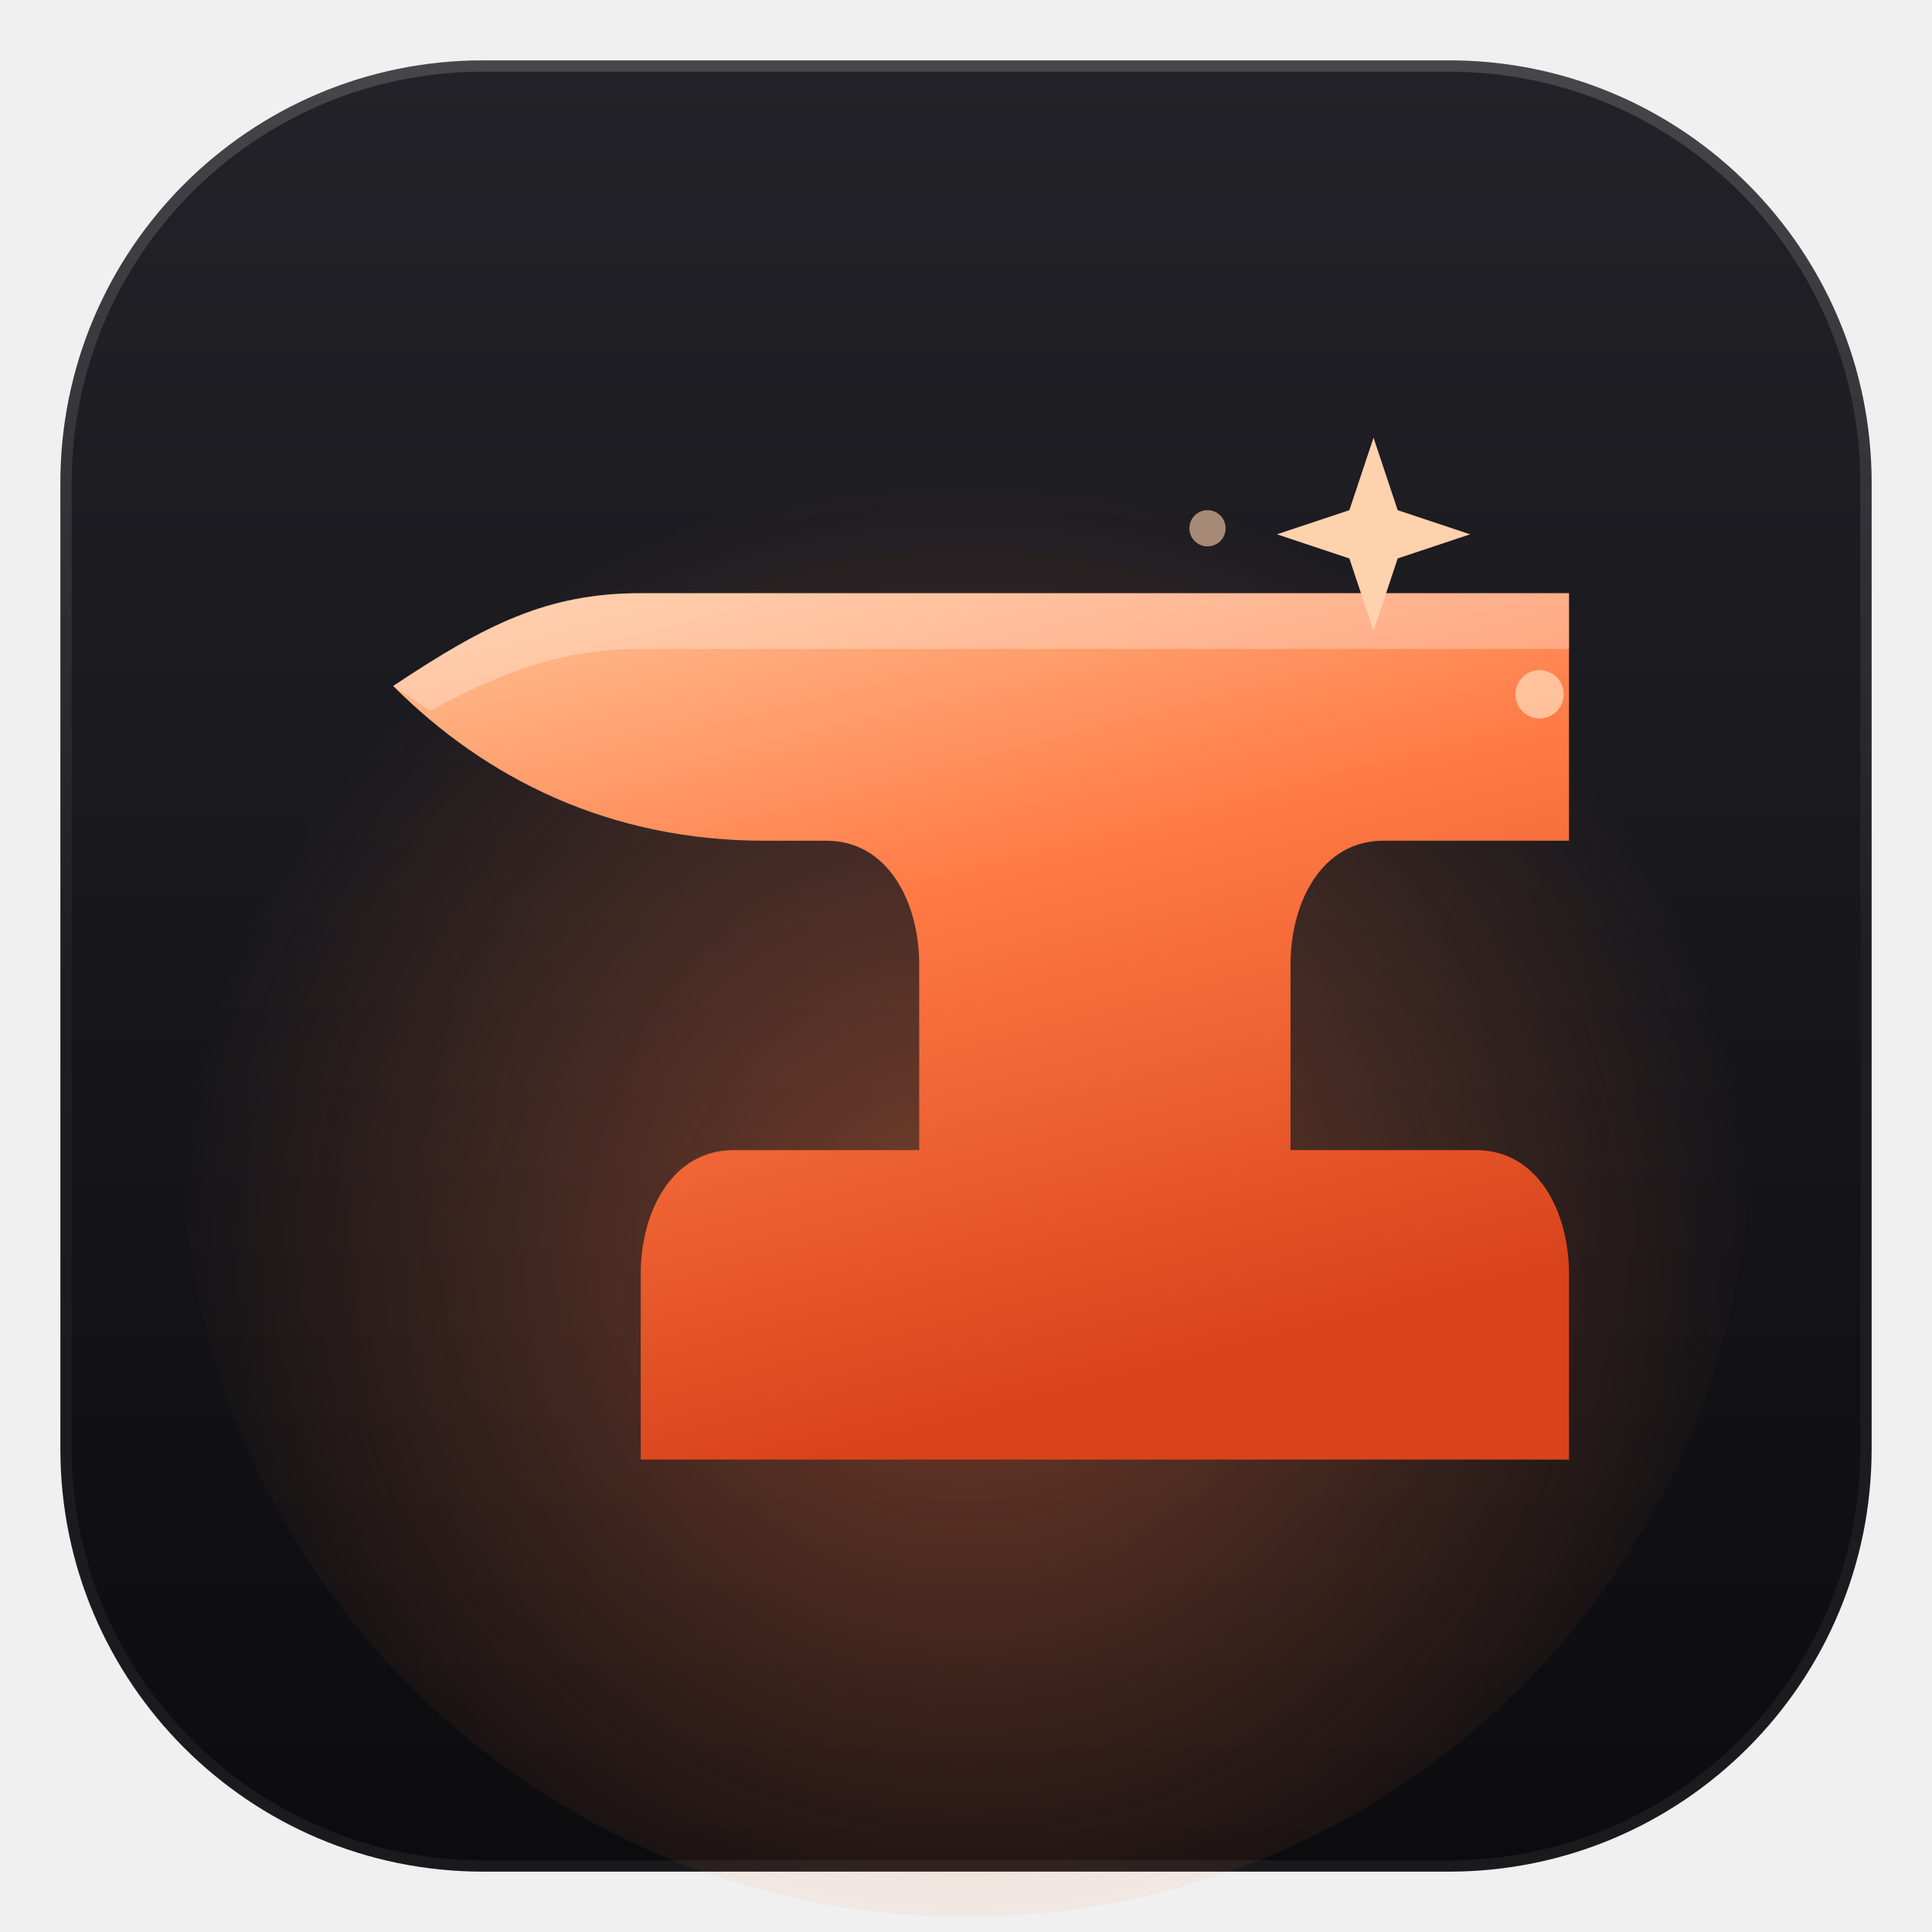
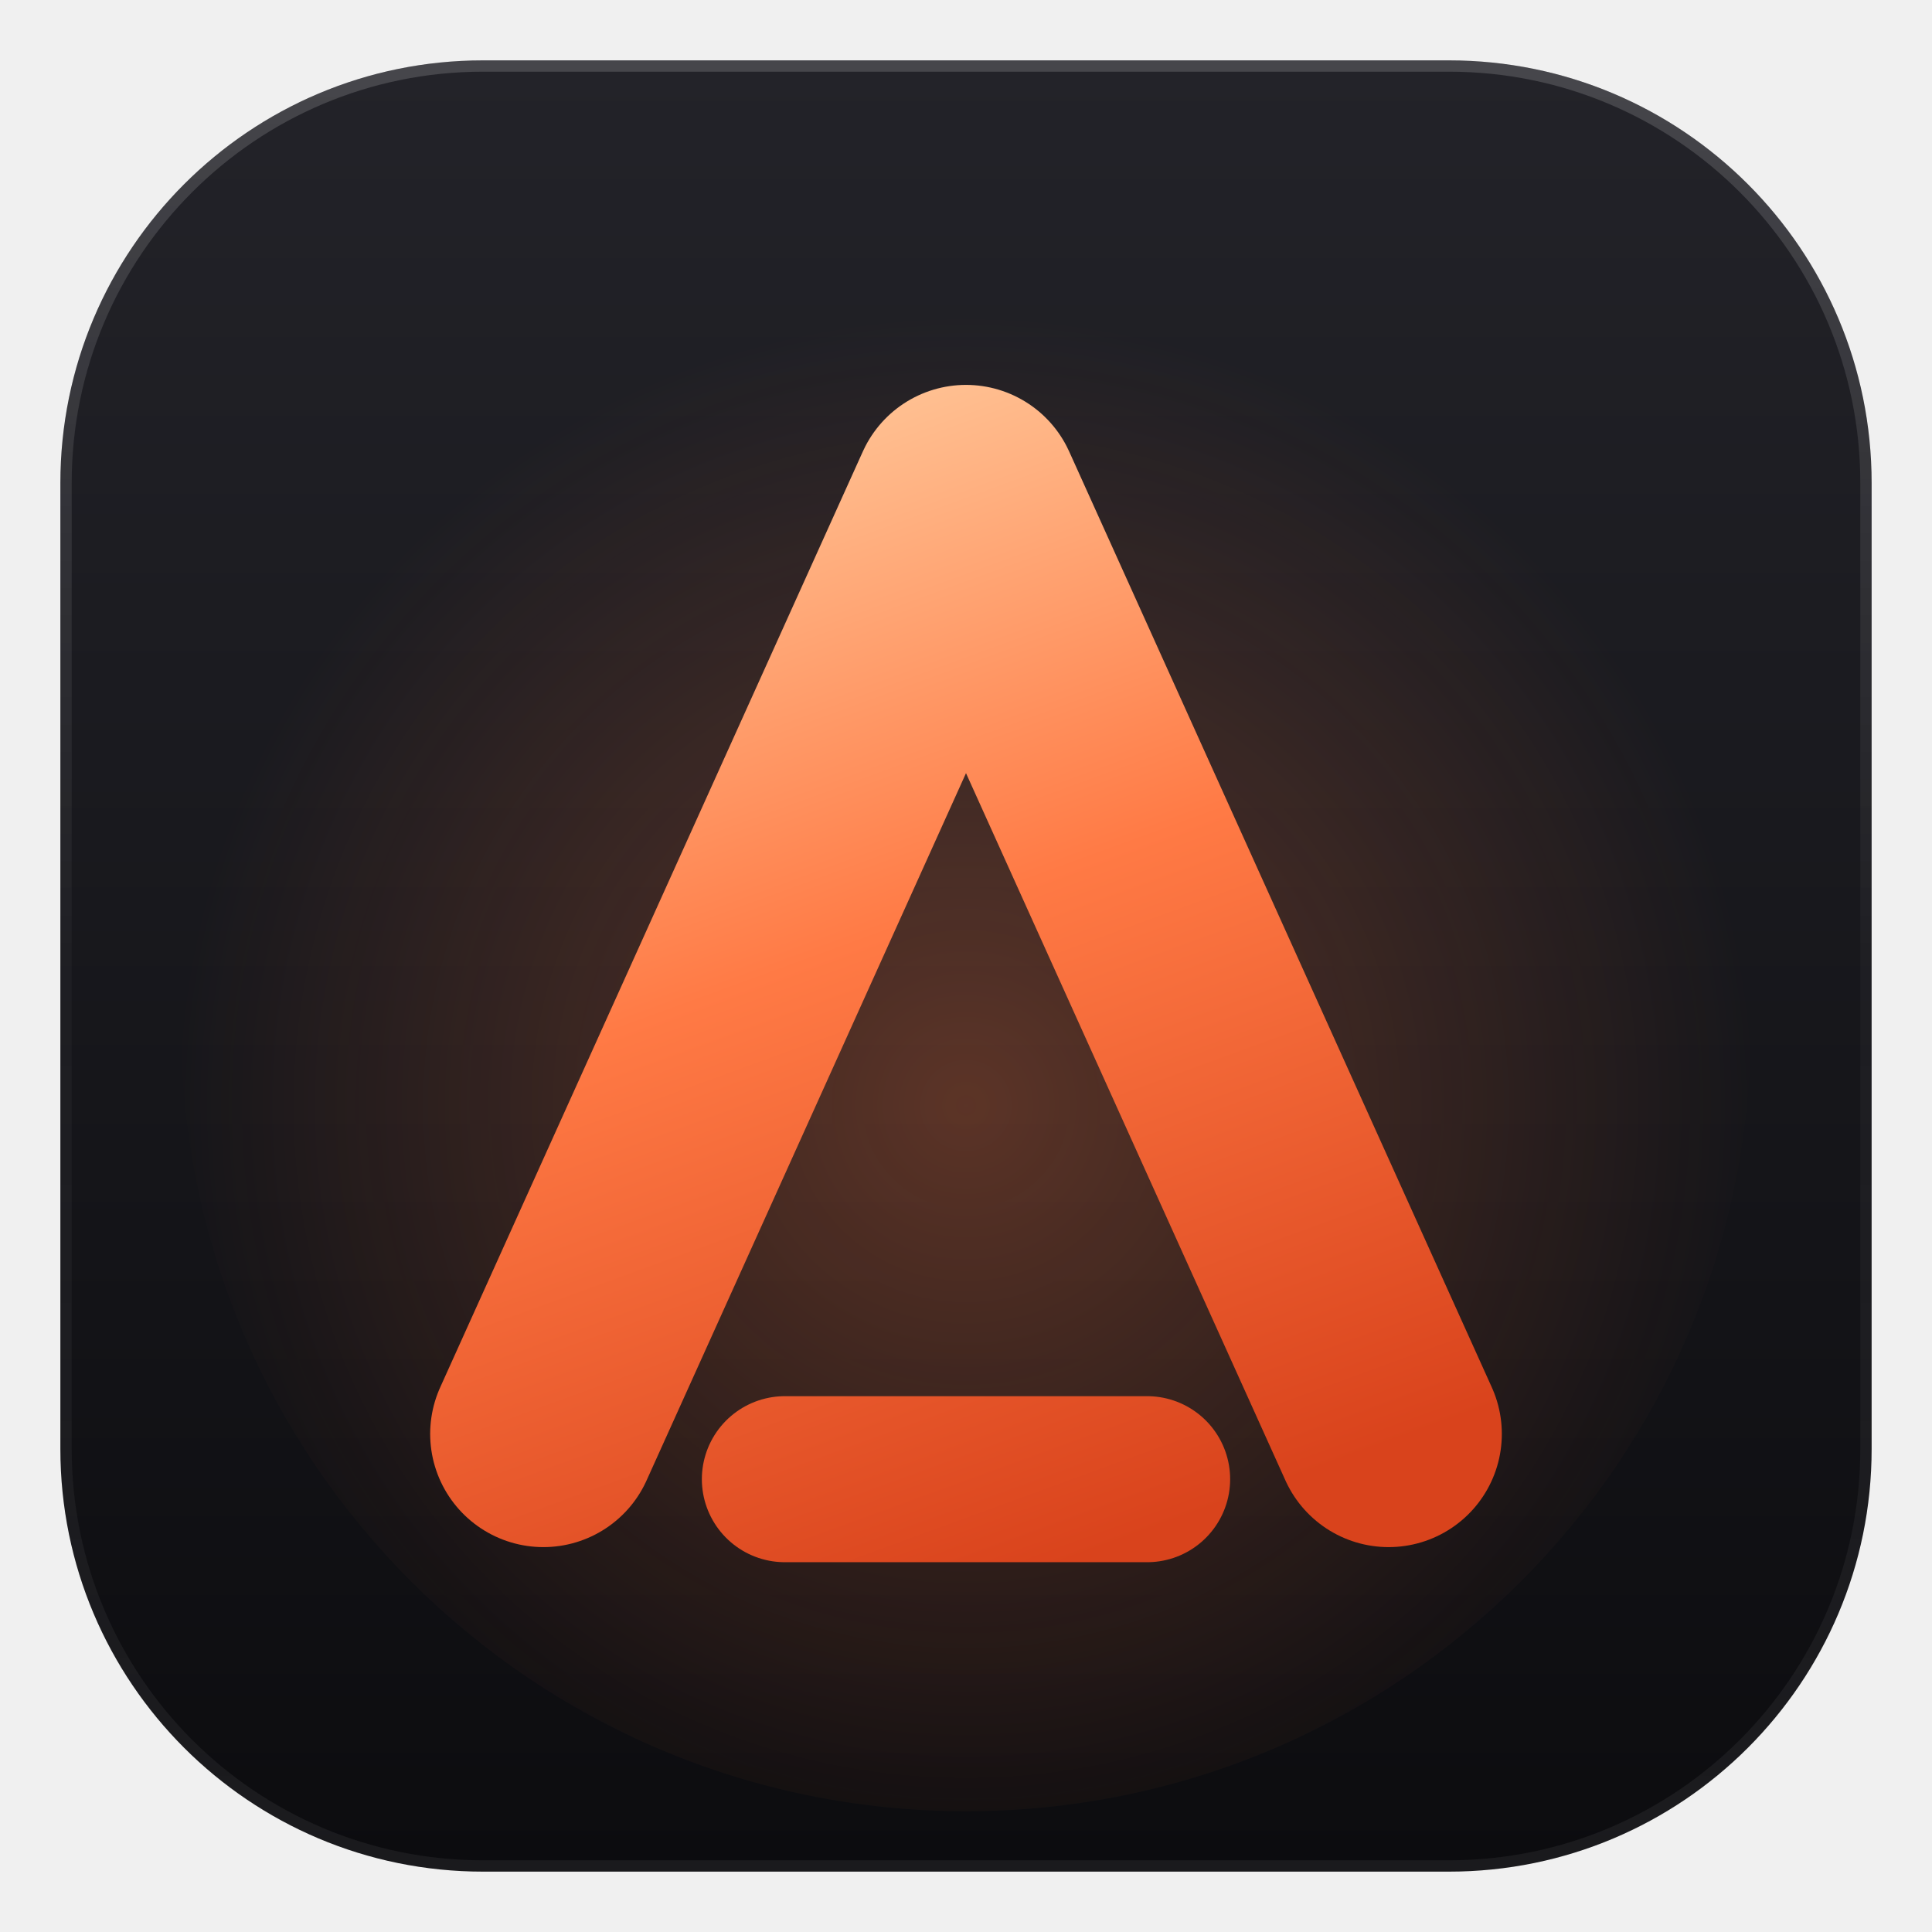
<svg xmlns="http://www.w3.org/2000/svg" width="1024" height="1024" viewBox="0 0 256 256">
  <defs>
    <linearGradient id="tile" x1="0" y1="0" x2="0" y2="1">
-       <stop offset="0" stop-color="#222228" />
+       <stop offset="0" stop-color="#232329" />
      <stop offset="1" stop-color="#0c0c0f" />
    </linearGradient>
-     <linearGradient id="metal" x1="0" y1="0" x2="0.35" y2="1">
+     <linearGradient id="metal" gradientUnits="userSpaceOnUse" x1="96" y1="56" x2="150" y2="204">
      <stop offset="0" stop-color="#ffc597" />
      <stop offset="0.45" stop-color="#ff7a45" />
      <stop offset="1" stop-color="#d9431c" />
    </linearGradient>
-     <radialGradient id="glow" cx="0.5" cy="0.58" r="0.5">
-       <stop offset="0" stop-color="#ff7a45" stop-opacity="0.42" />
+     <radialGradient id="glow" cx="0.5" cy="0.55" r="0.5">
+       <stop offset="0" stop-color="#ff7a45" stop-opacity="0.30" />
      <stop offset="1" stop-color="#ff7a45" stop-opacity="0" />
    </radialGradient>
    <linearGradient id="rim" x1="0" y1="0" x2="0" y2="1">
      <stop offset="0" stop-color="#ffffff" stop-opacity="0.16" />
      <stop offset="0.5" stop-color="#ffffff" stop-opacity="0.03" />
      <stop offset="1" stop-color="#ffffff" stop-opacity="0.06" />
    </linearGradient>
  </defs>
  <rect x="8" y="8" width="240" height="240" rx="56" fill="url(#tile)" />
  <rect x="8.75" y="8.75" width="238.5" height="238.5" rx="55.25" fill="none" stroke="url(#rim)" stroke-width="1.5" />
-   <circle cx="128" cy="150" r="104" fill="url(#glow)" />
-   <g transform="translate(130 136) scale(8.2) translate(-11.5 -12)">
-     <path fill="url(#metal)" d="M6 5H21V9H18C17 9 16.5 10 16.5 11V14H19.5C20.5 14 21 15 21 16V19H6V16C6 15 6.5 14 7.5 14H10.5V11C10.5 10 10 9 9 9H8C5.5 9 3.5 8 2 6.5C3.5 5.5 4.5 5 6 5Z" />
-     <path fill="#ffffff" fill-opacity="0.28" d="M6 5H21V5.9H6C4.7 5.9 3.7 6.3 2.6 6.9L2 6.5C3.5 5.5 4.5 5 6 5Z" />
-   </g>
-   <g fill="#ffd2ae">
-     <path d="M182 58l3.2 9.6 9.6 3.2-9.6 3.2-3.2 9.6-3.2-9.6-9.6-3.2 9.6-3.2z" />
-     <circle cx="204" cy="92" r="3.2" fill-opacity="0.8" />
-     <circle cx="160" cy="70" r="2.4" fill-opacity="0.6" />
+   <circle cx="128" cy="136" r="104" fill="url(#glow)" />
+   <g fill="none" stroke="url(#metal)" stroke-linecap="round" stroke-linejoin="round">
+     <path d="M72 190L128 66L184 190" stroke-width="30" />
+     <path d="M104 196H152" stroke-width="22" />
  </g>
</svg>
